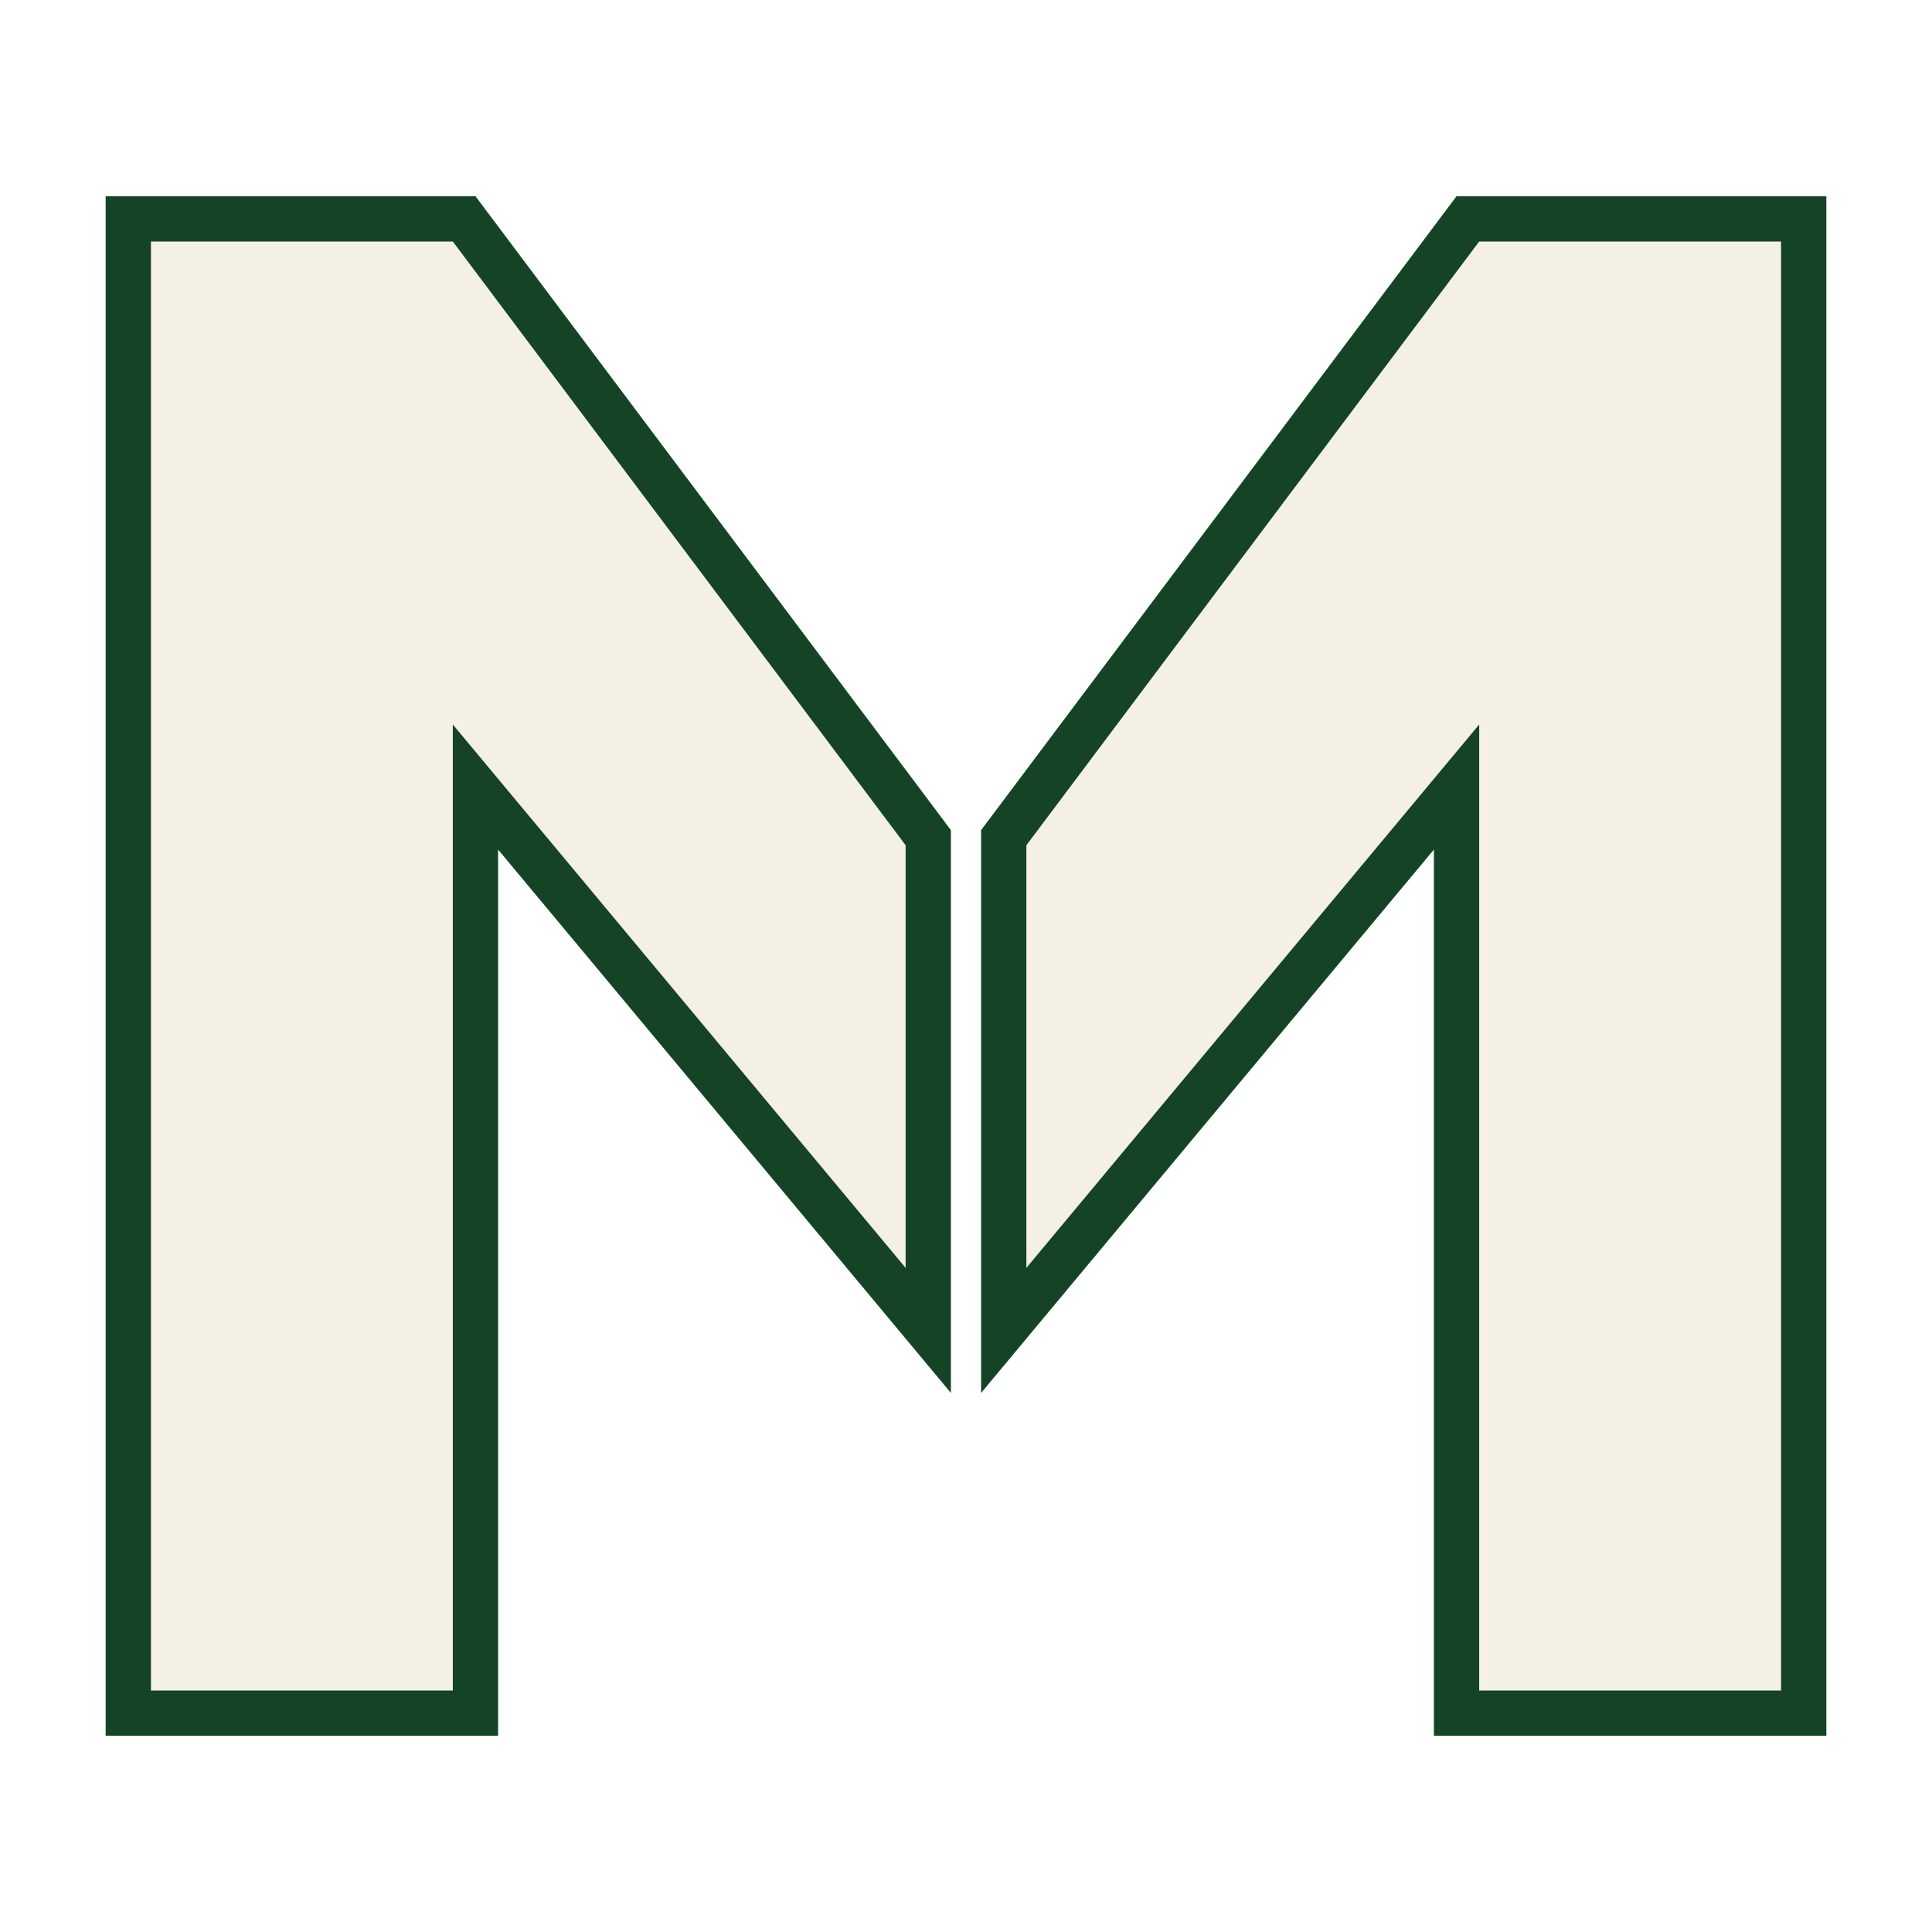
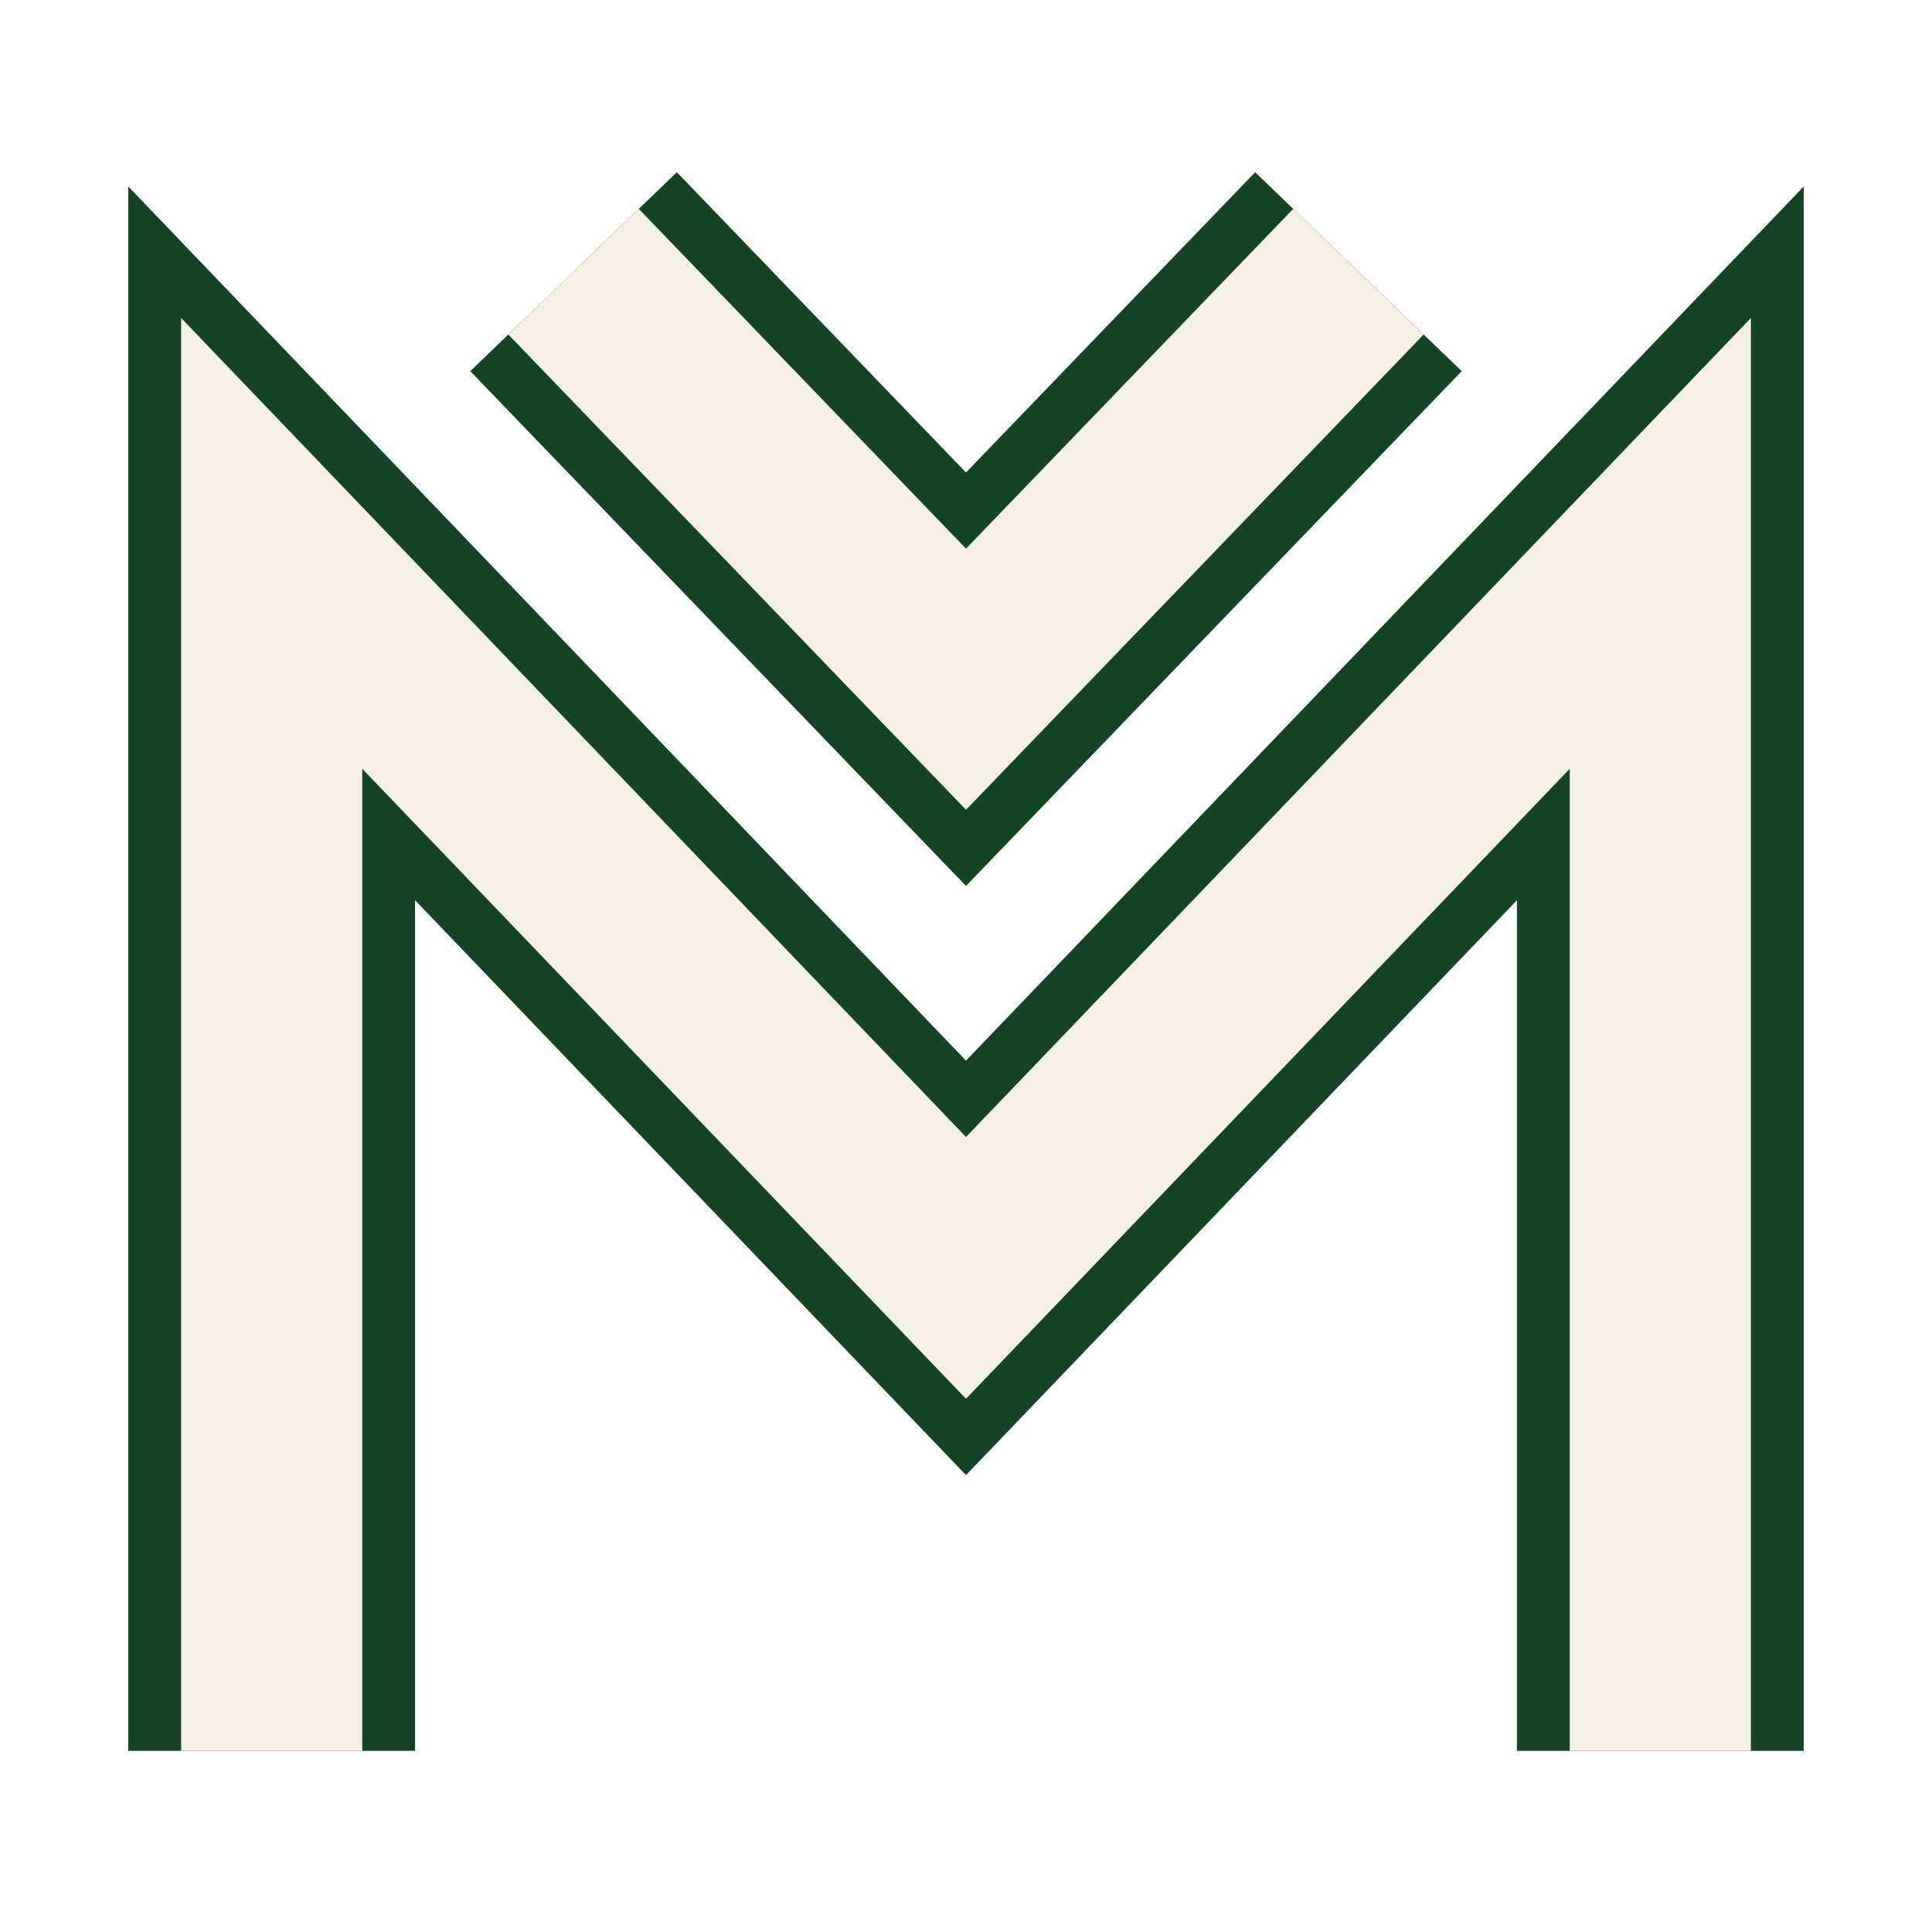
<svg xmlns="http://www.w3.org/2000/svg" viewBox="0 0 64 64">
-   <g fill="#f5f0e6" stroke="#144425" stroke-width="3" stroke-linejoin="miter" paint-order="stroke">
-     <path d="M5 56V8h10l15 20v14L15 24v32z" />
-     <path d="M59 56V8H49L34 28v14l15-18v32z" />
+   <g fill="none" stroke-linejoin="miter" stroke-miterlimit="8">
+     <g stroke="#144425" stroke-width="9.5">
+       <path d="M9 58V18l23 24 23-24v40" />
+       <path d="M19 9l13 13.5L45 9" />
+     </g>
+     <g stroke="#f5f0e6" stroke-width="6">
+       <path d="M9 58V18l23 24 23-24v40" />
+       <path d="M19 9l13 13.5L45 9" />
+     </g>
  </g>
</svg>
